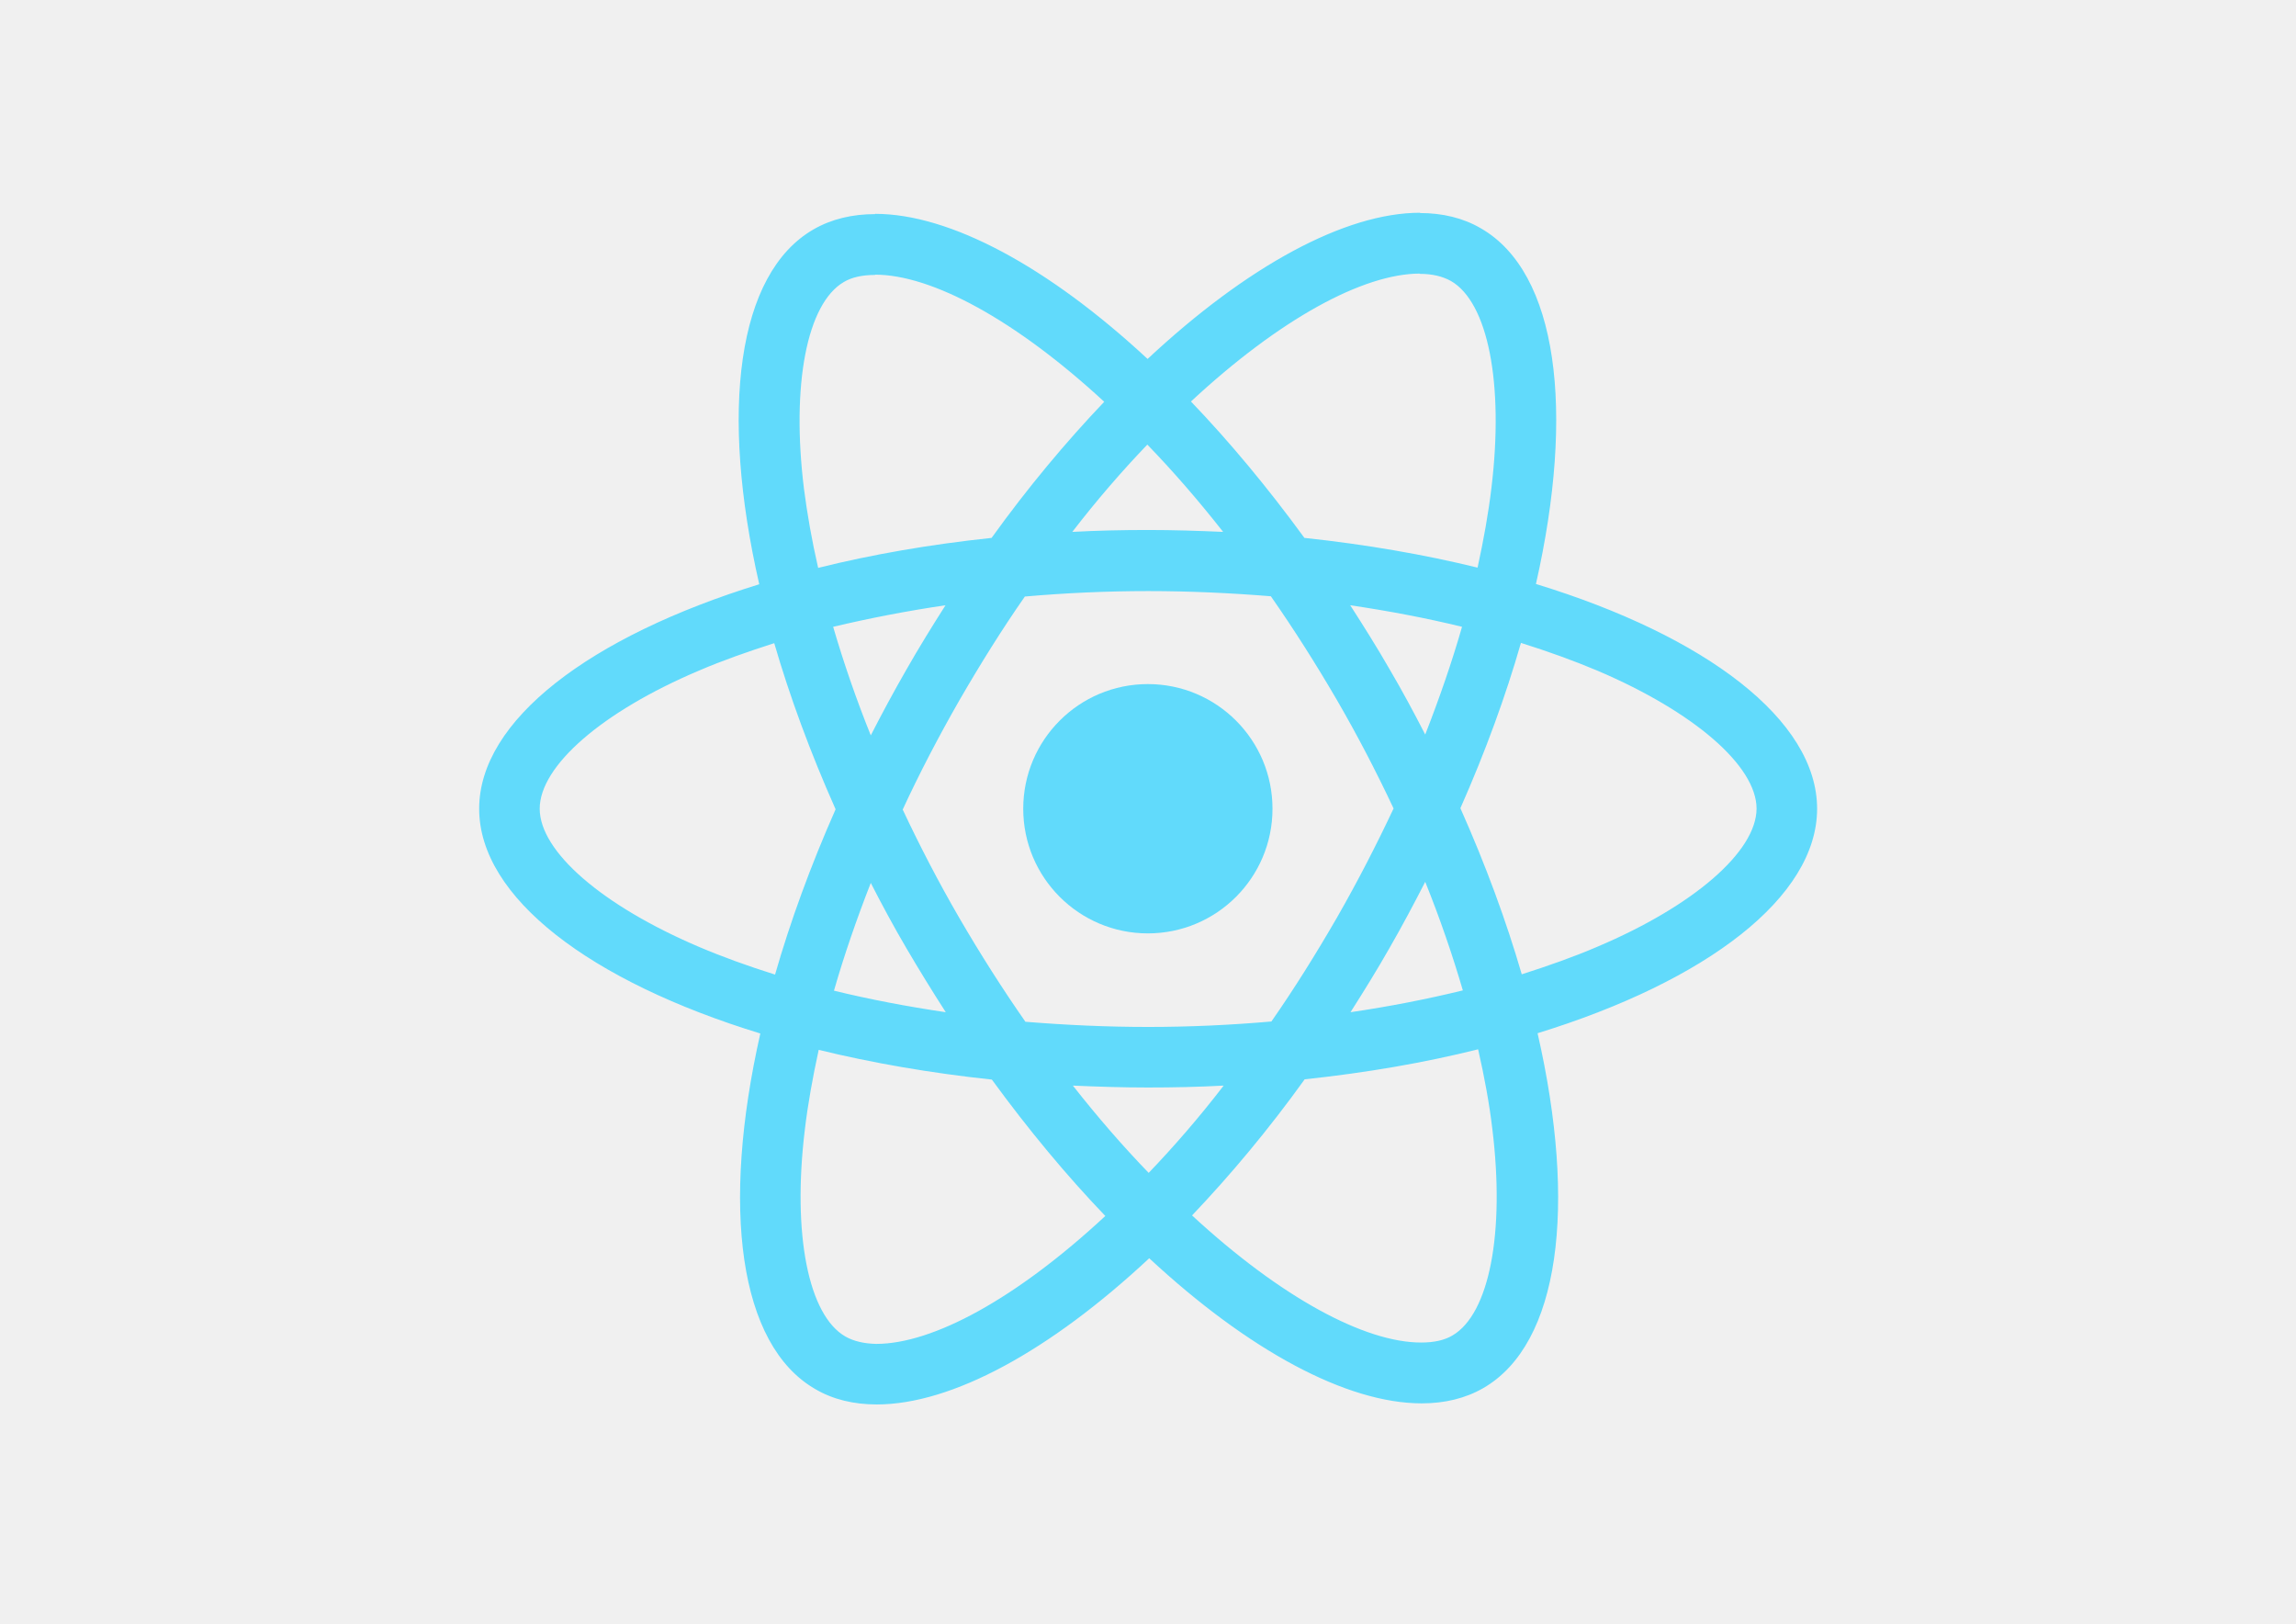
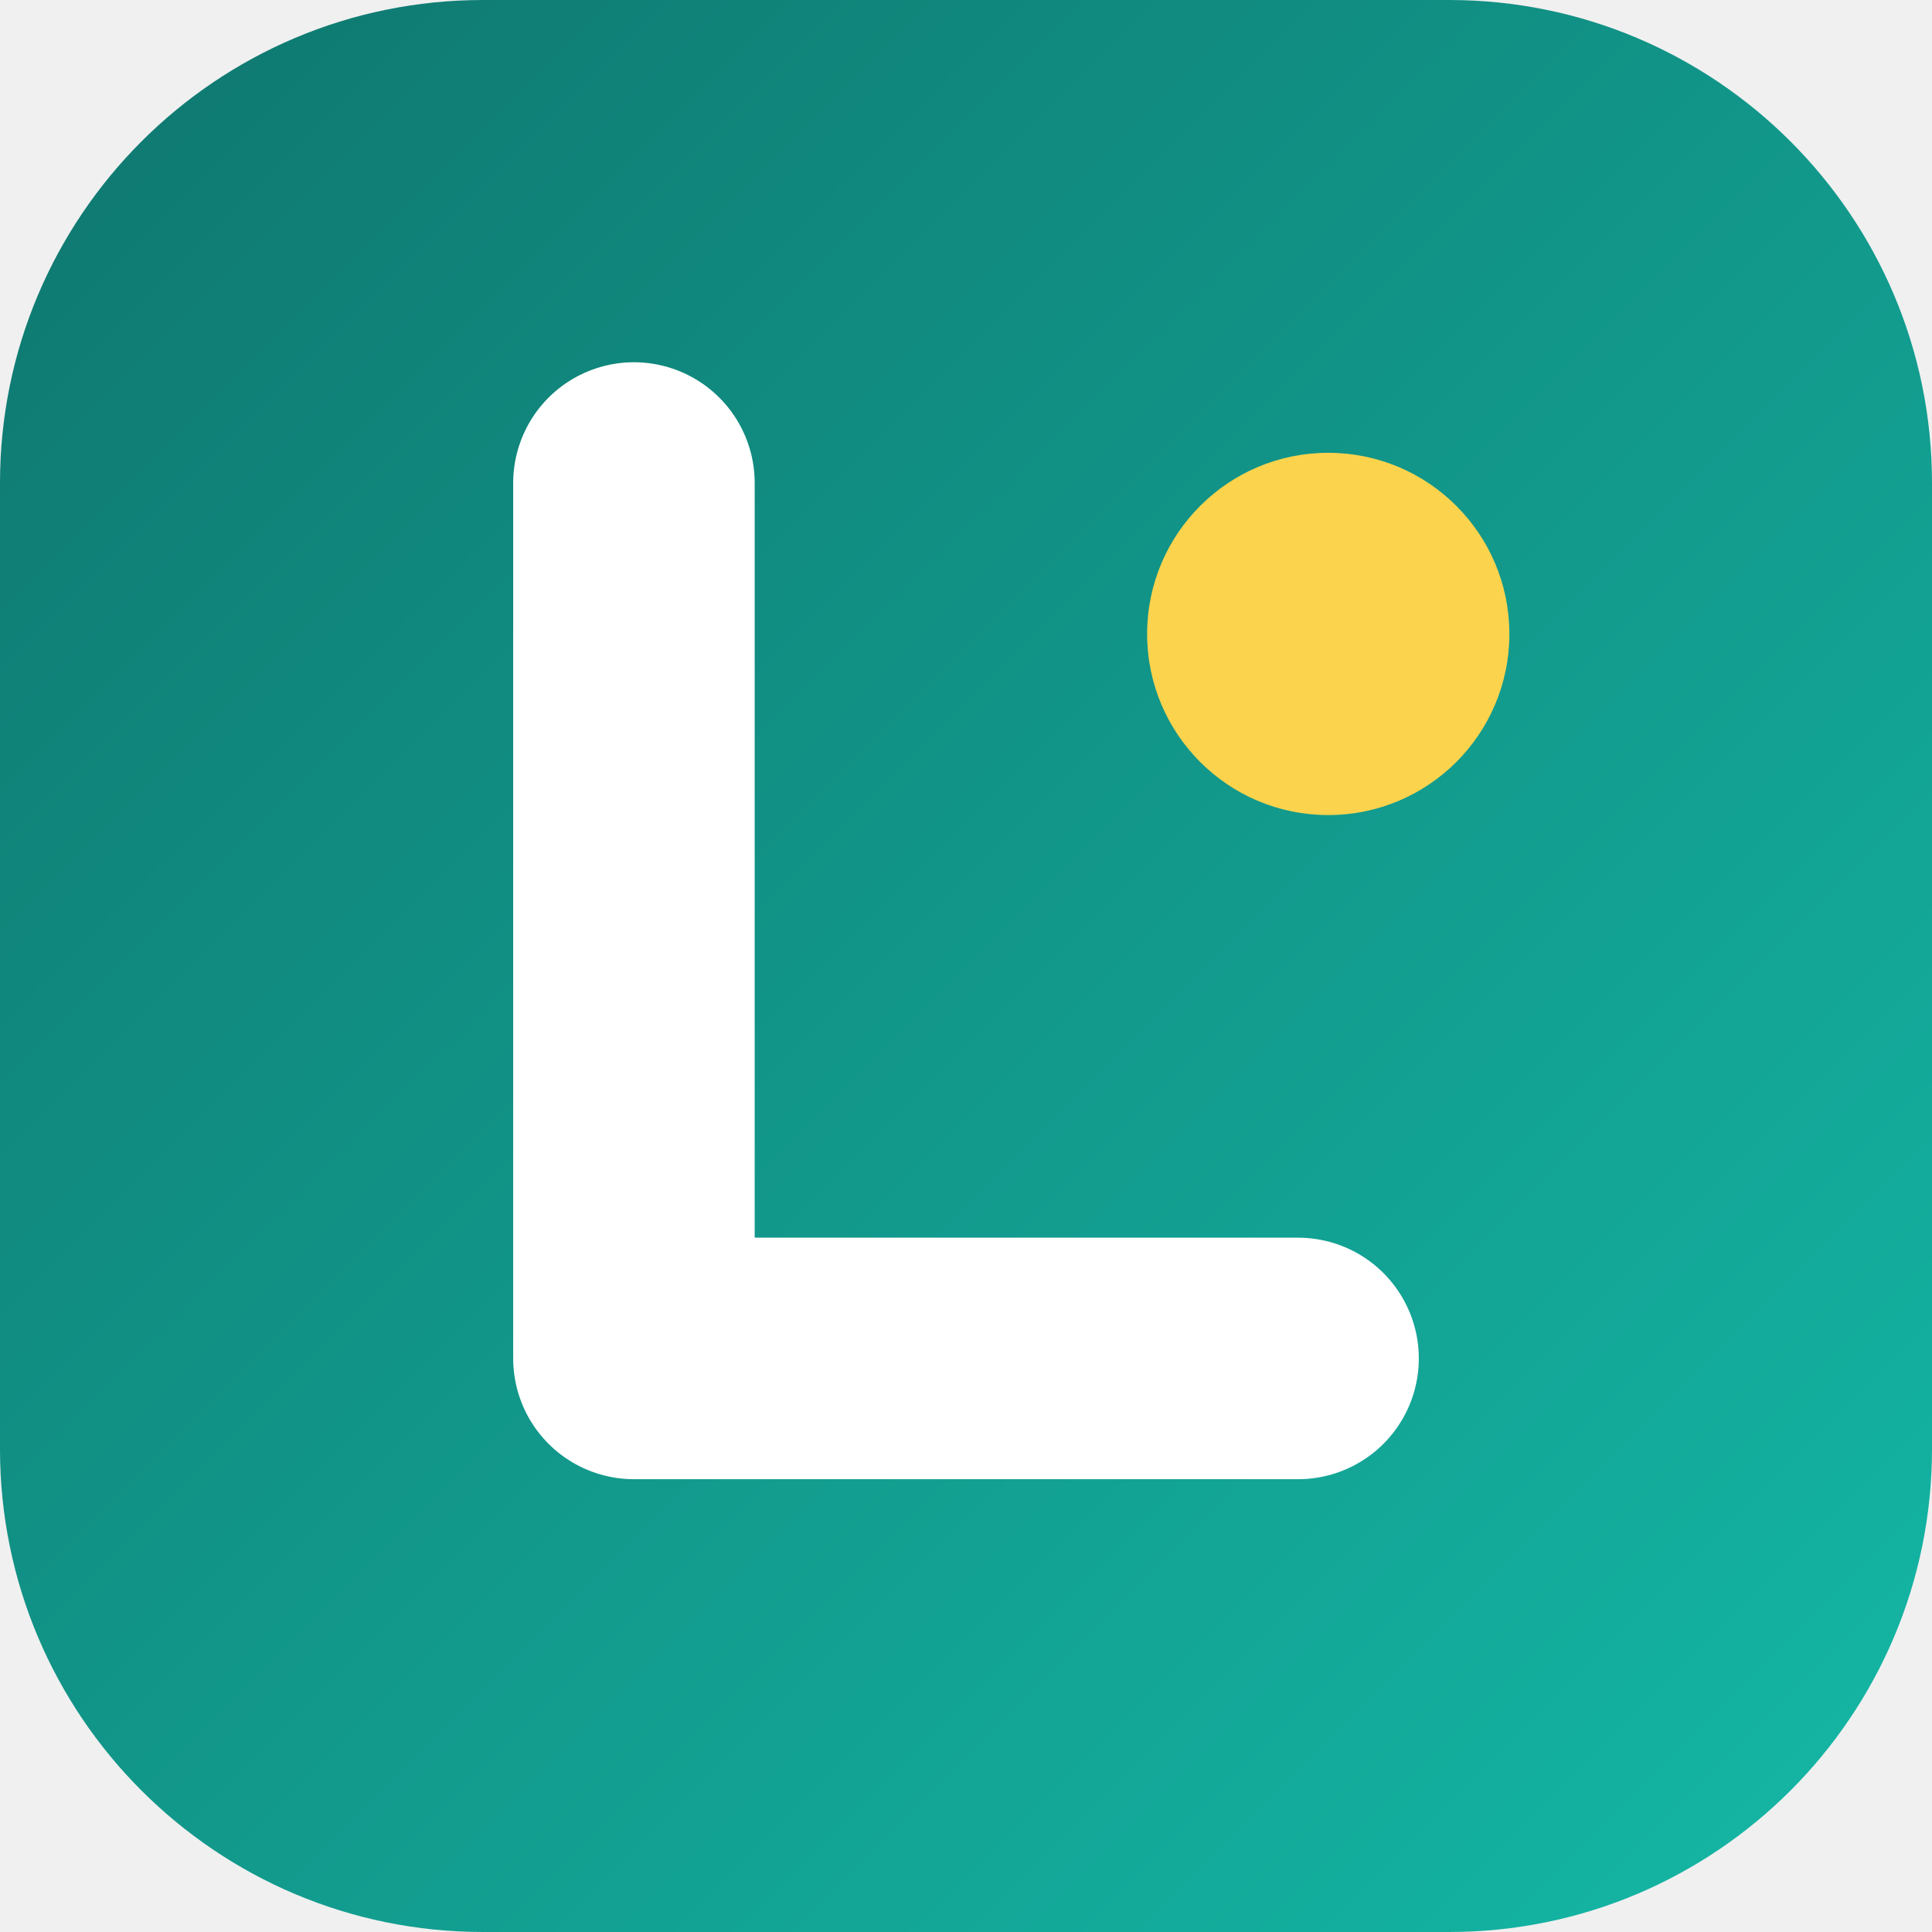
- <svg xmlns="http://www.w3.org/2000/svg" viewBox="0 0 841.9 595.3">
-   <g fill="#61DAFB">
-     <path d="M666.3 296.5c0-32.5-40.7-63.3-103.1-82.4 14.4-63.6 8-114.2-20.2-130.4-6.5-3.8-14.1-5.6-22.4-5.6v22.3c4.6 0 8.3.9 11.4 2.6 13.6 7.8 19.5 37.5 14.9 75.7-1.1 9.4-2.9 19.3-5.1 29.4-19.6-4.8-41-8.5-63.5-10.9-13.5-18.5-27.5-35.3-41.6-50 32.6-30.3 63.2-46.9 84-46.9V78c-27.5 0-63.5 19.6-99.9 53.6-36.4-33.8-72.4-53.2-99.9-53.2v22.3c20.7 0 51.4 16.5 84 46.6-14 14.7-28 31.4-41.3 49.9-22.6 2.4-44 6.1-63.6 11-2.3-10-4-19.7-5.2-29-4.7-38.2 1.1-67.9 14.6-75.8 3-1.8 6.9-2.6 11.5-2.6V78.5c-8.4 0-16 1.8-22.6 5.6-28.1 16.2-34.4 66.7-19.9 130.1-62.2 19.2-102.7 49.9-102.7 82.3 0 32.5 40.7 63.3 103.1 82.4-14.4 63.6-8 114.2 20.2 130.4 6.5 3.8 14.1 5.6 22.5 5.6 27.5 0 63.5-19.6 99.9-53.6 36.4 33.8 72.4 53.2 99.9 53.2 8.4 0 16-1.8 22.6-5.6 28.1-16.2 34.4-66.7 19.9-130.1 62-19.1 102.5-49.9 102.5-82.3zm-130.2-66.7c-3.7 12.9-8.3 26.2-13.5 39.5-4.1-8-8.4-16-13.1-24-4.6-8-9.5-15.8-14.4-23.4 14.2 2.1 27.9 4.7 41 7.9zm-45.8 106.5c-7.8 13.5-15.8 26.3-24.1 38.2-14.9 1.3-30 2-45.2 2-15.1 0-30.2-.7-45-1.9-8.3-11.9-16.4-24.6-24.2-38-7.6-13.1-14.5-26.4-20.8-39.8 6.2-13.4 13.2-26.8 20.7-39.9 7.8-13.5 15.8-26.3 24.1-38.2 14.9-1.3 30-2 45.2-2 15.1 0 30.2.7 45 1.9 8.3 11.9 16.4 24.6 24.2 38 7.6 13.1 14.5 26.4 20.8 39.8-6.3 13.4-13.2 26.8-20.7 39.9zm32.3-13c5.4 13.4 10 26.8 13.8 39.8-13.1 3.2-26.9 5.9-41.2 8 4.9-7.7 9.8-15.6 14.4-23.7 4.6-8 8.9-16.1 13-24.1zM421.2 430c-9.3-9.6-18.6-20.3-27.8-32 9 .4 18.2.7 27.5.7 9.4 0 18.7-.2 27.8-.7-9 11.7-18.3 22.4-27.5 32zm-74.4-58.9c-14.2-2.1-27.9-4.7-41-7.9 3.7-12.9 8.3-26.2 13.5-39.5 4.1 8 8.4 16 13.1 24 4.7 8 9.5 15.8 14.4 23.4zM420.7 163c9.3 9.6 18.6 20.3 27.8 32-9-.4-18.2-.7-27.5-.7-9.4 0-18.7.2-27.8.7 9-11.7 18.3-22.4 27.5-32zm-74 58.9c-4.9 7.7-9.8 15.6-14.4 23.7-4.6 8-8.9 16-13 24-5.4-13.4-10-26.8-13.8-39.8 13.1-3.1 26.9-5.8 41.2-7.9zm-90.5 125.2c-35.4-15.1-58.3-34.9-58.3-50.6 0-15.7 22.9-35.6 58.3-50.6 8.6-3.7 18-7 27.7-10.1 5.7 19.6 13.2 40 22.5 60.9-9.2 20.8-16.6 41.1-22.2 60.6-9.9-3.1-19.3-6.5-28-10.2zM310 490c-13.6-7.8-19.5-37.5-14.9-75.7 1.1-9.4 2.9-19.3 5.1-29.4 19.6 4.8 41 8.5 63.5 10.9 13.5 18.5 27.5 35.3 41.6 50-32.6 30.3-63.2 46.9-84 46.9-4.5-.1-8.3-1-11.3-2.7zm237.2-76.2c4.7 38.2-1.1 67.9-14.6 75.8-3 1.8-6.9 2.6-11.5 2.6-20.7 0-51.4-16.5-84-46.6 14-14.7 28-31.4 41.3-49.9 22.6-2.4 44-6.1 63.6-11 2.3 10.1 4.1 19.8 5.2 29.1zm38.5-66.7c-8.6 3.7-18 7-27.7 10.1-5.7-19.6-13.2-40-22.5-60.9 9.2-20.8 16.6-41.1 22.2-60.6 9.9 3.1 19.3 6.5 28.1 10.2 35.4 15.1 58.3 34.9 58.3 50.6-.1 15.7-23 35.6-58.4 50.6zM320.8 78.4z" />
-     <circle cx="420.9" cy="296.5" r="45.7" />
-     <path d="M520.5 78.1z" />
-   </g>
+ <svg xmlns="http://www.w3.org/2000/svg" width="64" height="64" viewBox="0 0 64 64" fill="none">
+   <defs>
+     <linearGradient id="la-bg" x1="0" y1="0" x2="64" y2="64" gradientUnits="userSpaceOnUse">
+       <stop offset="0" stop-color="#0F766E" />
+       <stop offset="1" stop-color="#14B8A6" />
+     </linearGradient>
+   </defs>
+   <rect width="64" height="64" rx="16" fill="url(#la-bg)" />
+   <path d="M21 16V45H43" stroke="#FFFFFF" stroke-width="8" stroke-linecap="round" stroke-linejoin="round" />
+   <circle cx="44" cy="21" r="6" fill="#FCD34D" />
</svg>
